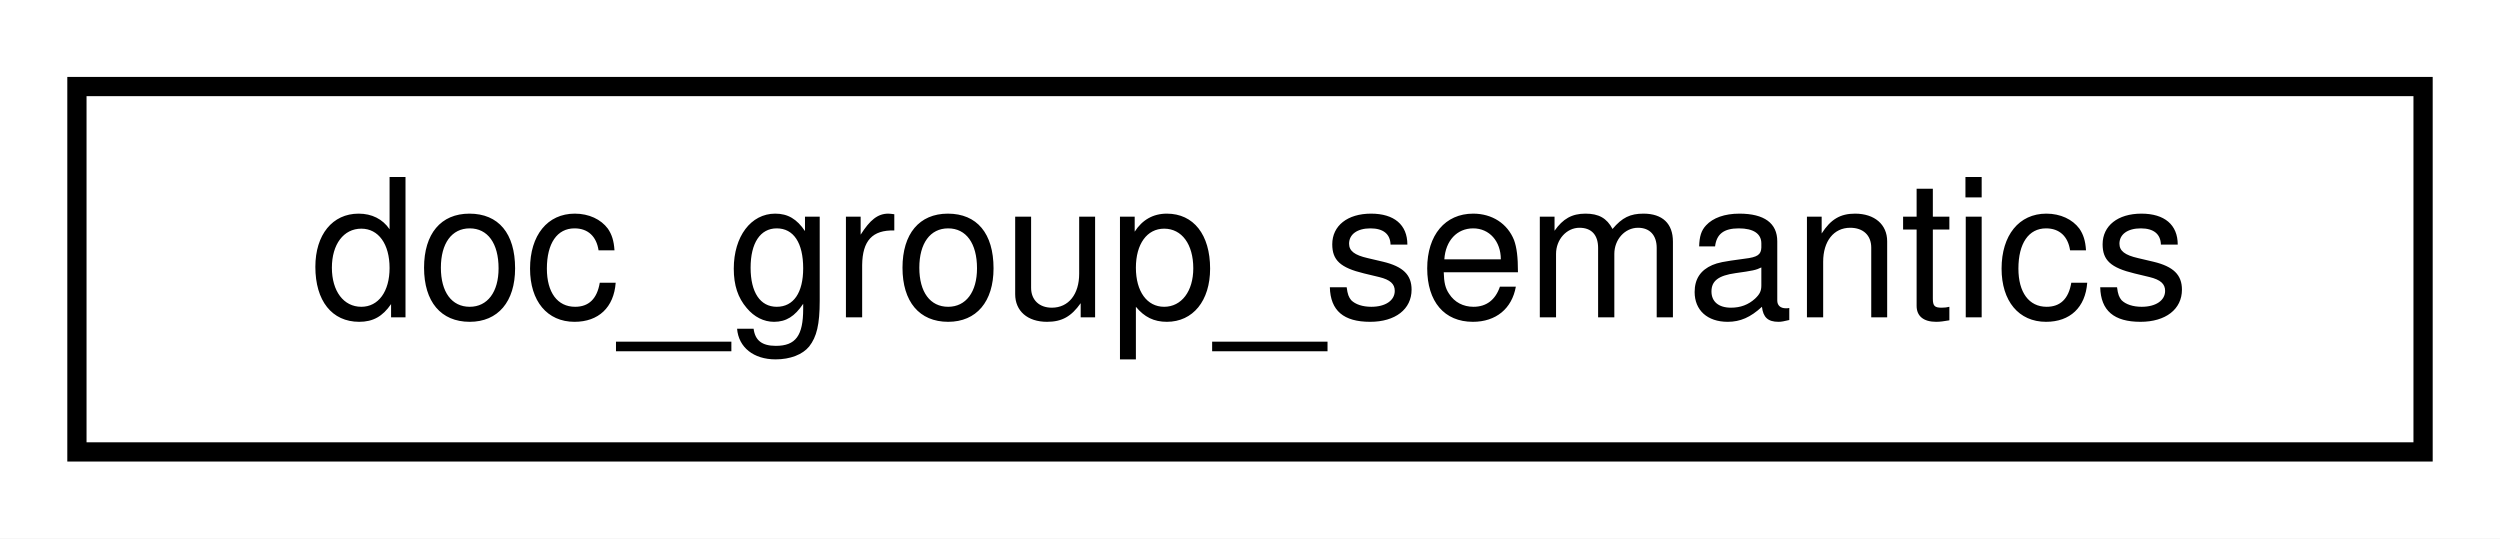
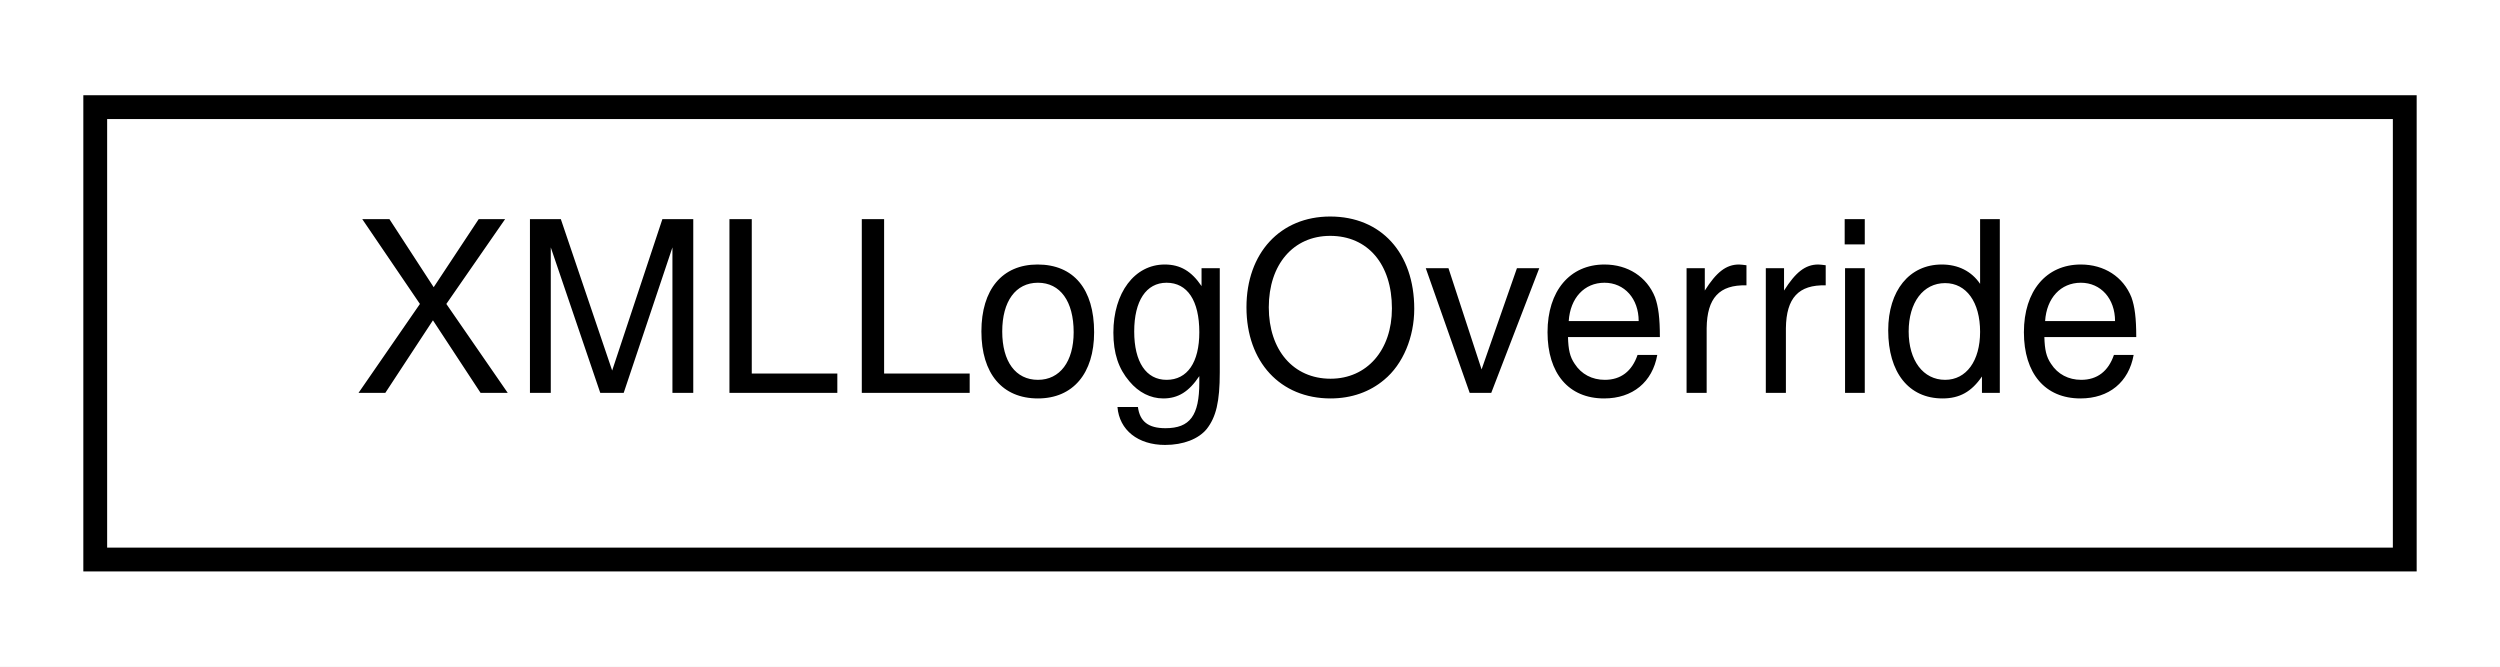
- <svg xmlns="http://www.w3.org/2000/svg" xmlns:xlink="http://www.w3.org/1999/xlink" width="130pt" height="28pt" viewBox="0.00 0.00 130.00 28.00">
+ <svg xmlns="http://www.w3.org/2000/svg" xmlns:xlink="http://www.w3.org/1999/xlink" width="105pt" height="28pt" viewBox="0.00 0.00 105.00 28.00">
  <g id="graph0" class="graph" transform="scale(1 1) rotate(0) translate(4 24)">
-     <polygon fill="white" stroke="transparent" points="-4,4 -4,-24 126,-24 126,4 -4,4" />
+     <polygon fill="white" stroke="transparent" points="-4,4 -4,-24 101,-24 101,4 -4,4" />
    <g id="node1" class="node">
      <g id="a_node1">
-         <a xlink:href="classdoc__group__semantics.html" target="_top" xlink:title=" ">
-           <polygon fill="white" stroke="black" points="0,-0.5 0,-19.5 122,-19.5 122,-0.5 0,-0.5" />
-           <text text-anchor="middle" x="61" y="-7.5" font-family="Helvetica,sans-Serif" font-size="10.00">doc_group_semantics</text>
+         <a xlink:href="class_x_m_l_log_override.html" target="_top" xlink:title=" ">
+           <polygon fill="white" stroke="black" points="0,-0.5 0,-19.5 97,-19.5 97,-0.5 0,-0.5" />
+           <text text-anchor="middle" x="48.5" y="-7.5" font-family="Helvetica,sans-Serif" font-size="10.00">XMLLogOverride</text>
        </a>
      </g>
    </g>
  </g>
</svg>
